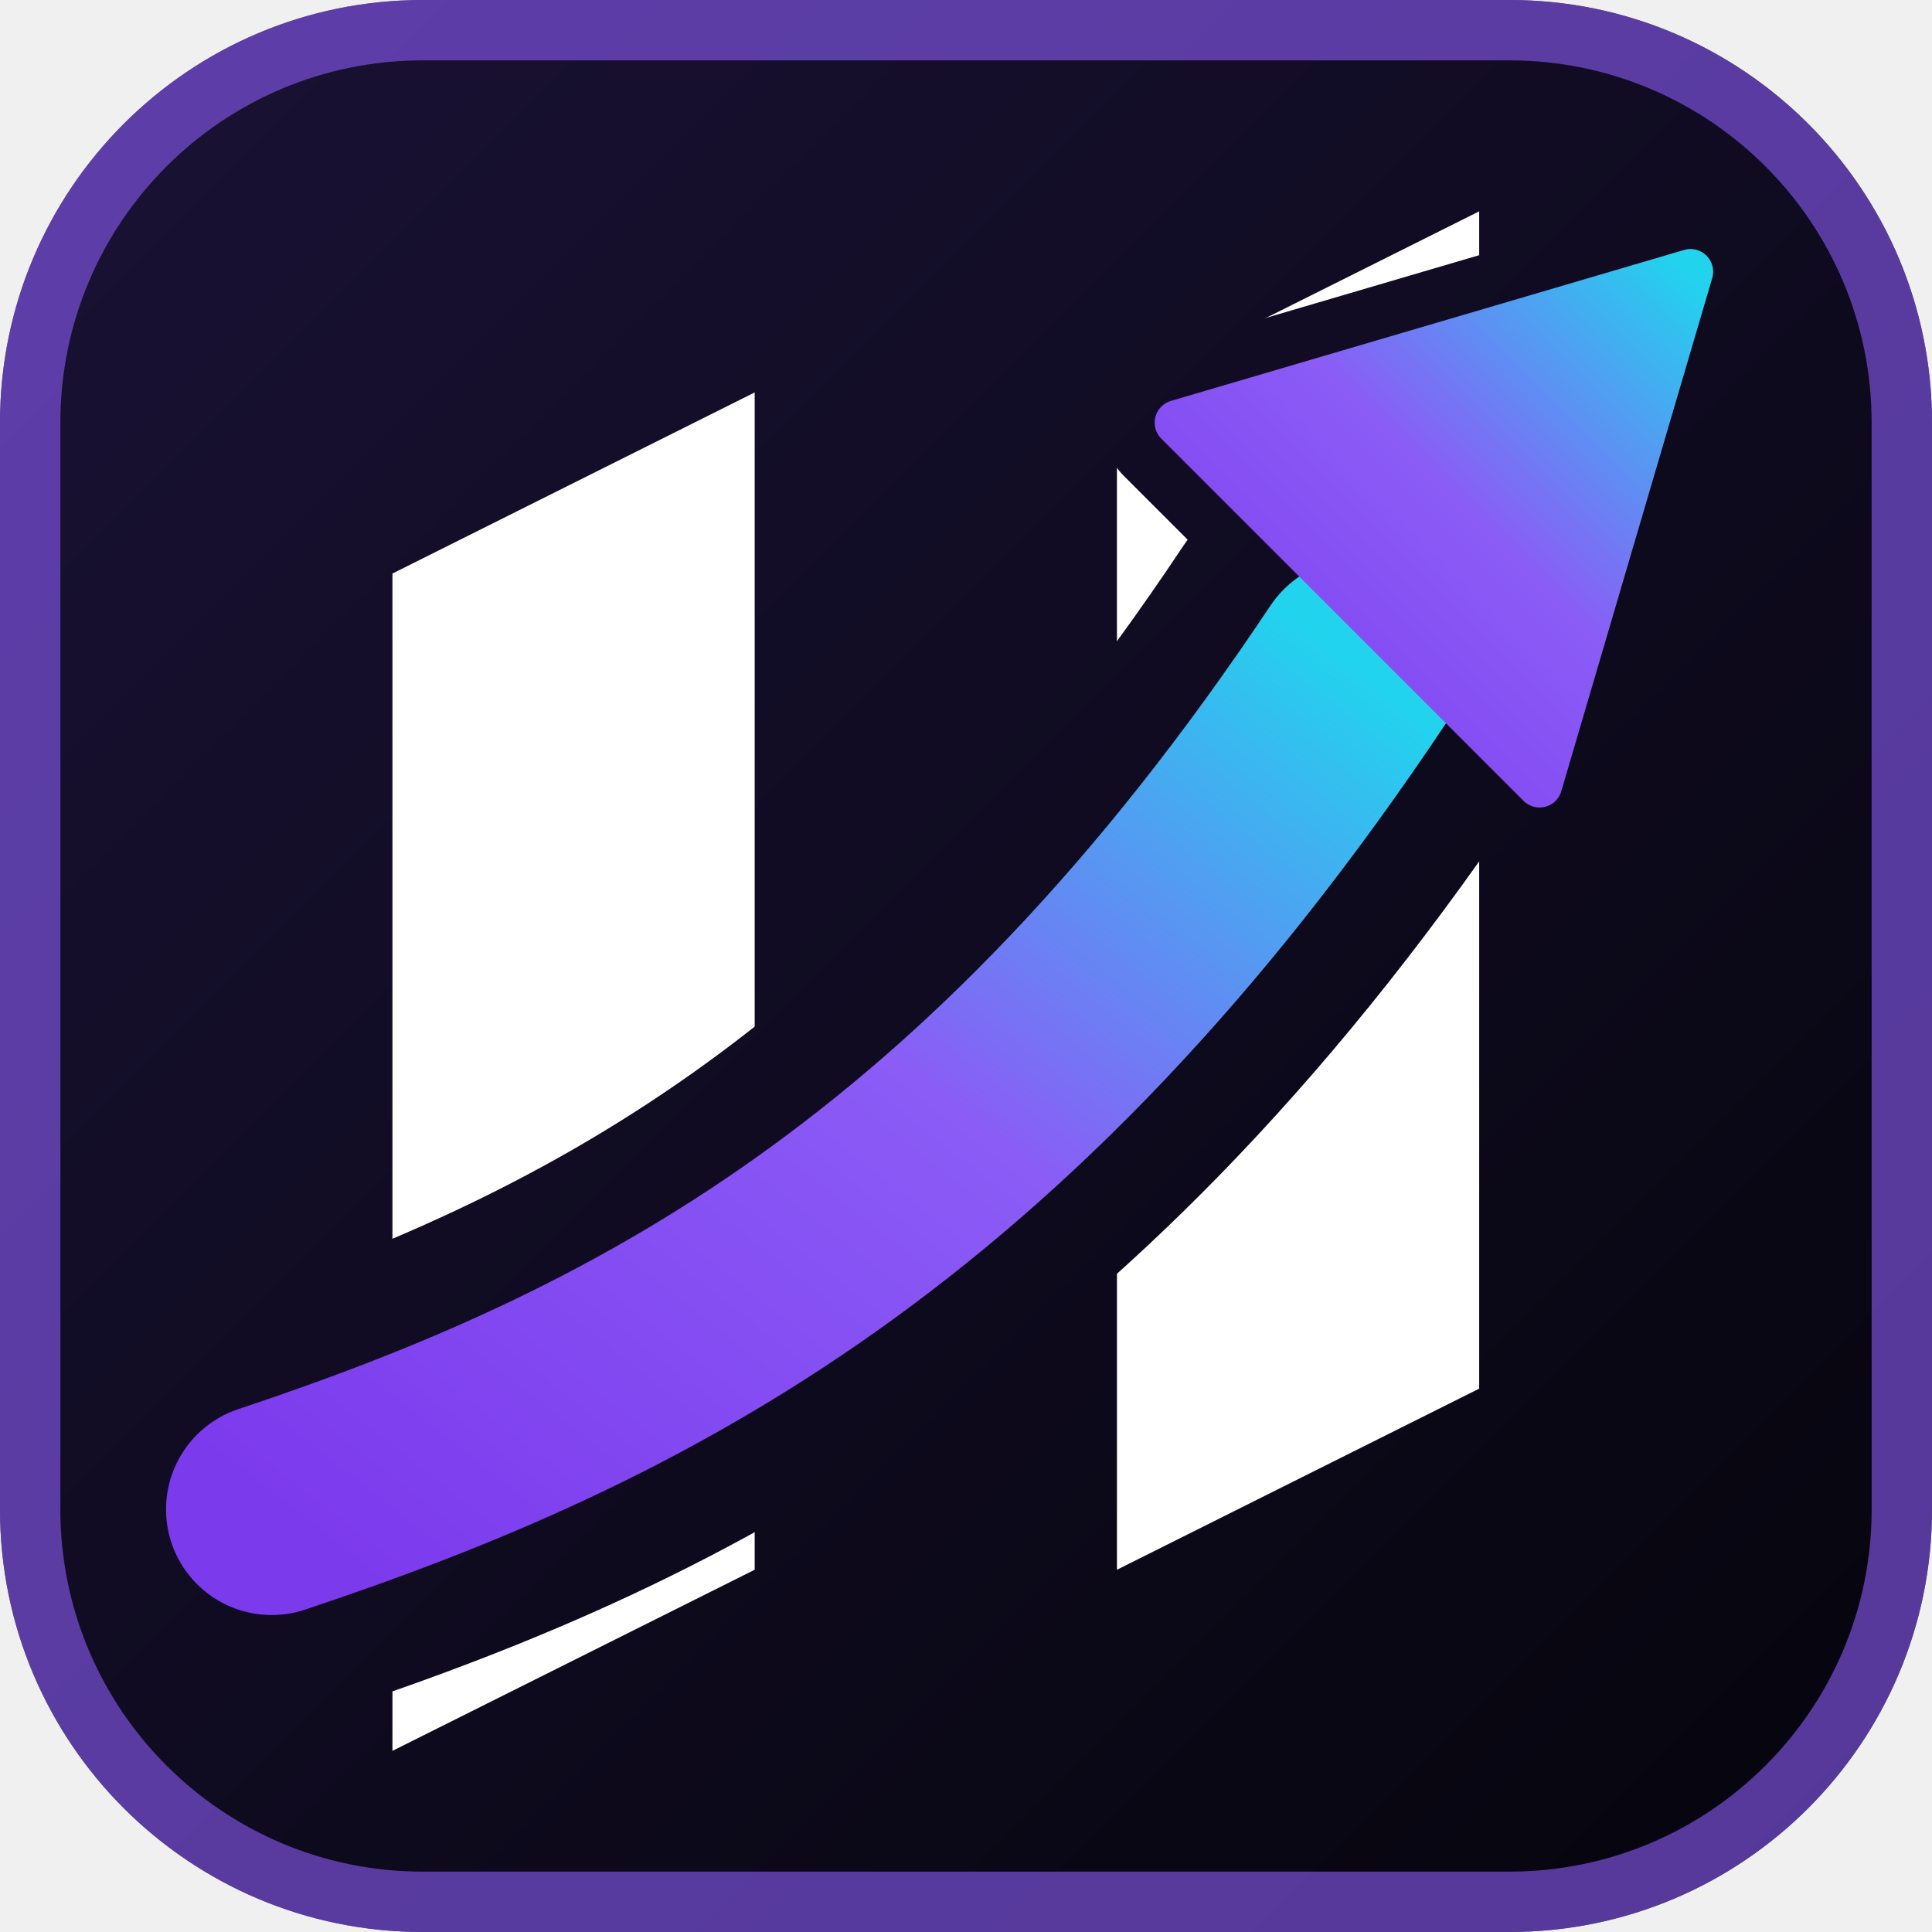
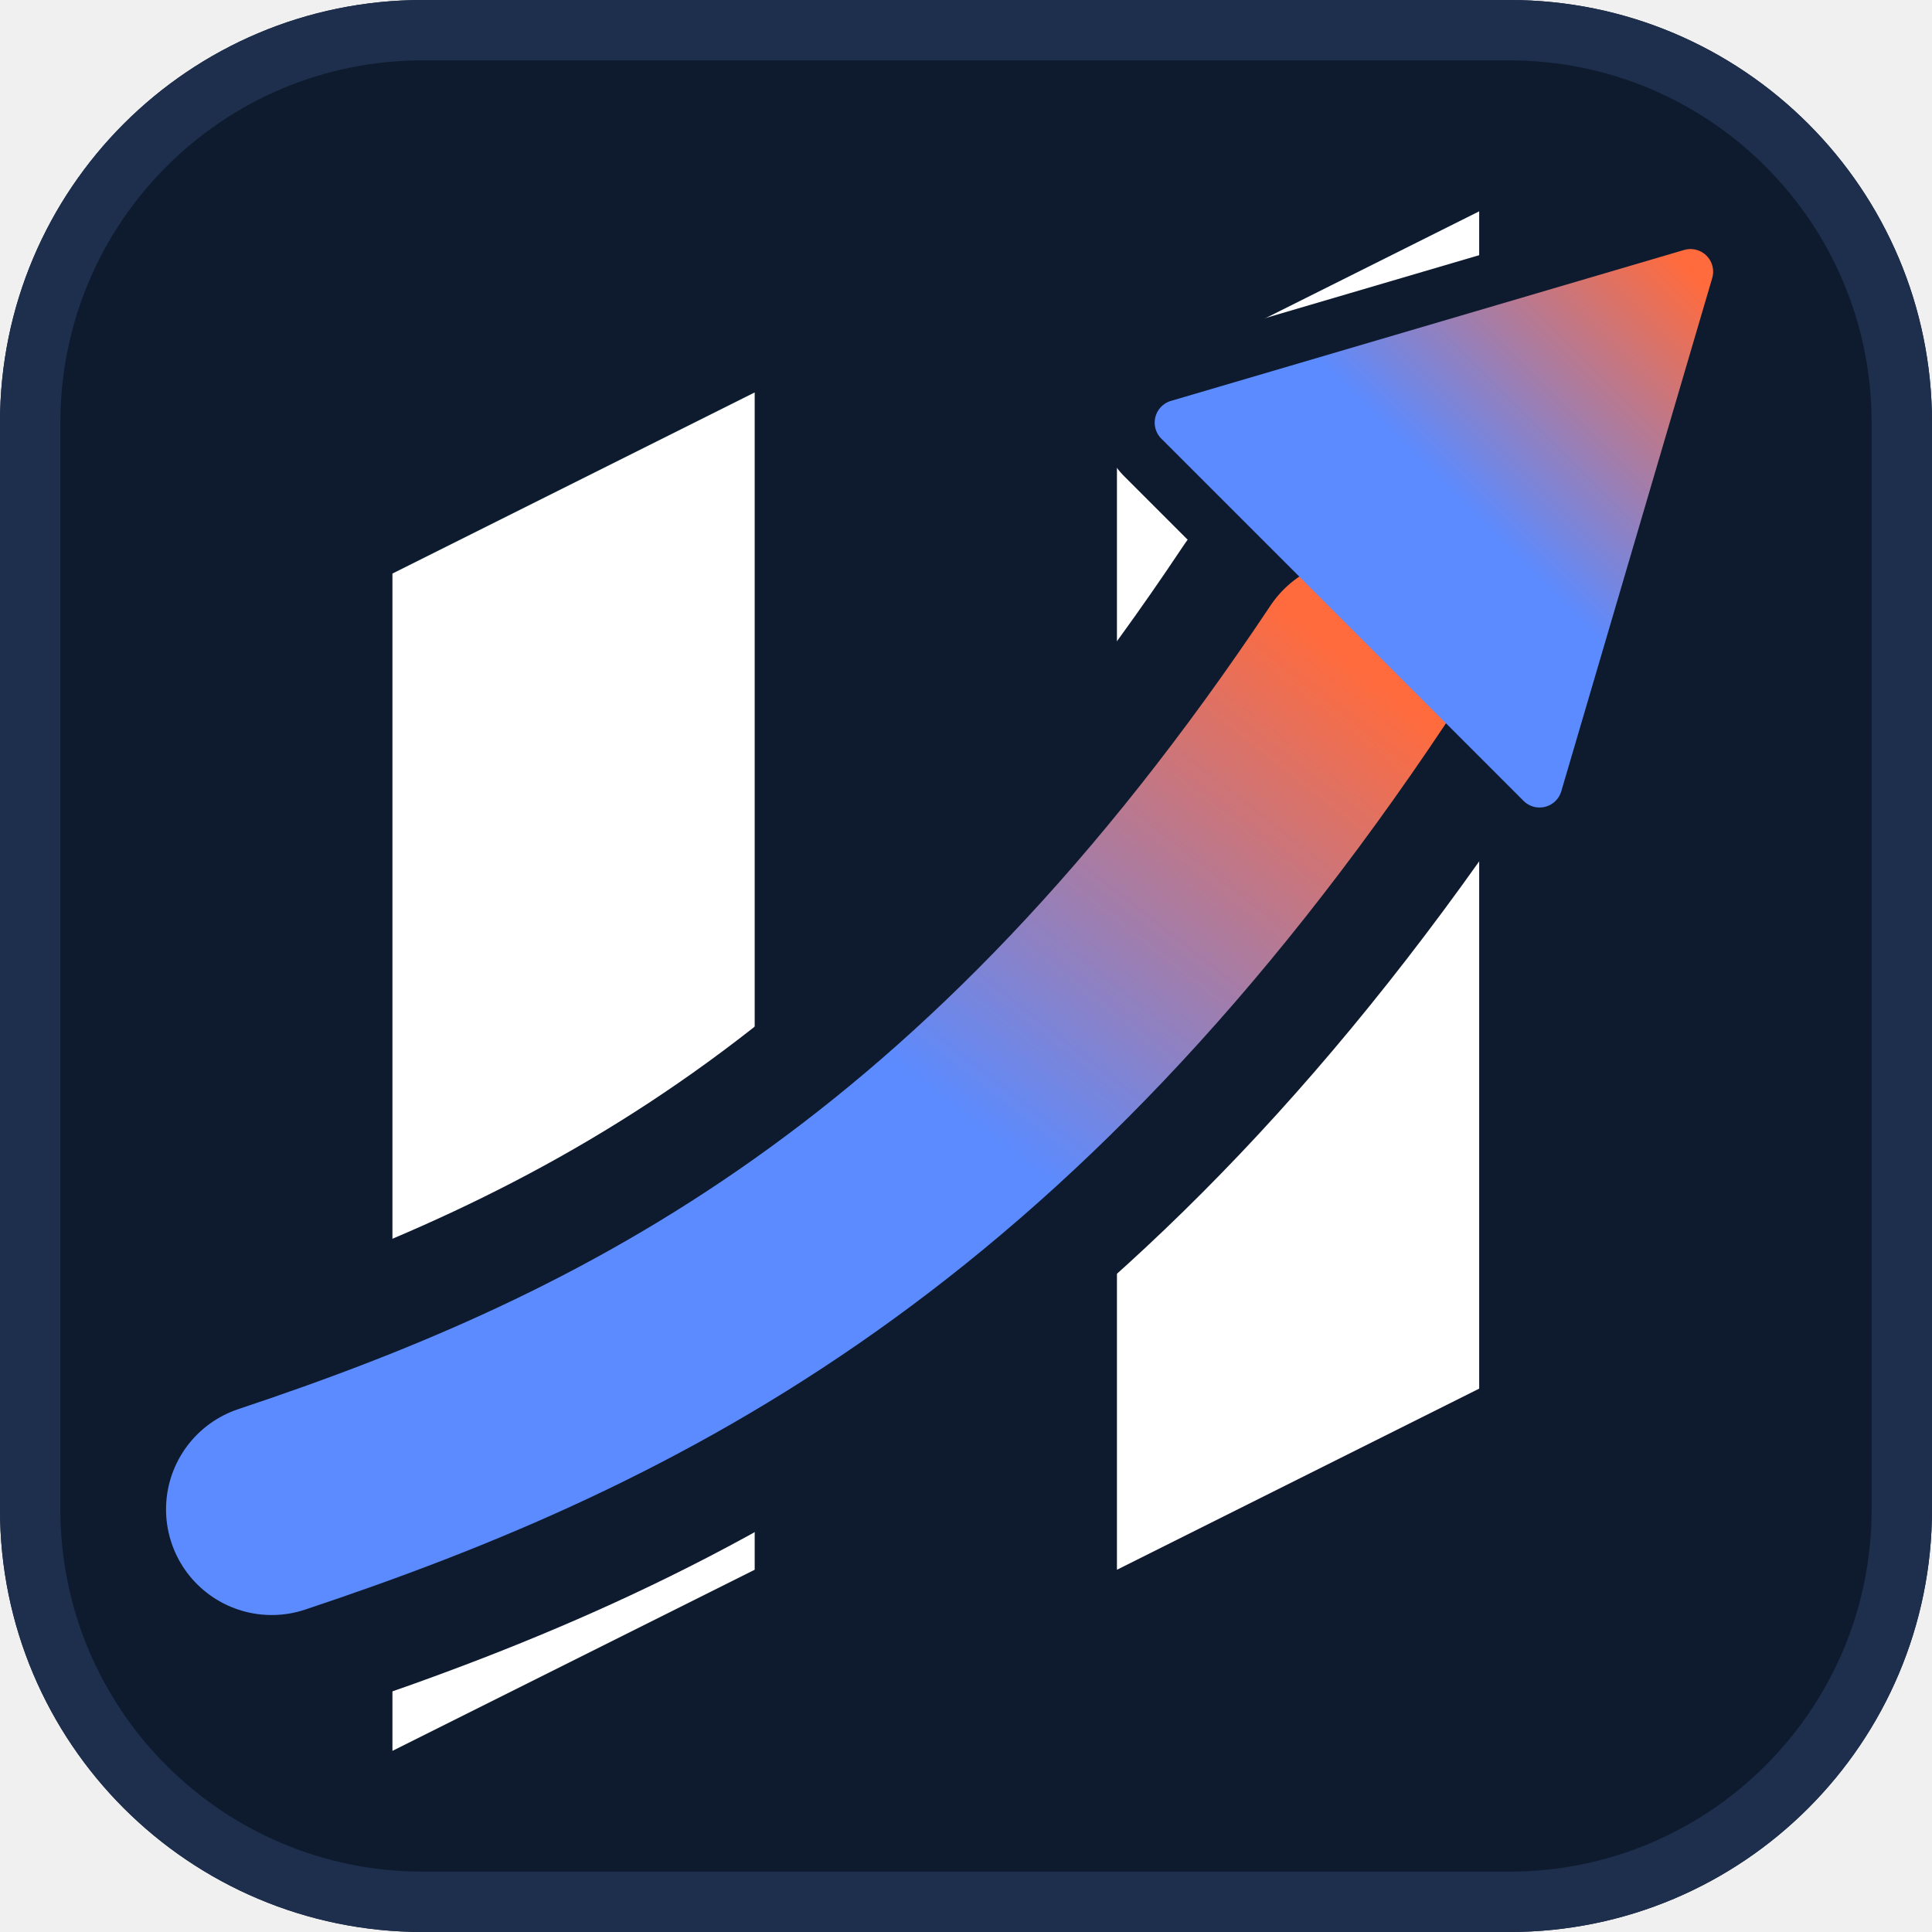
<svg xmlns="http://www.w3.org/2000/svg" viewBox="0 0 64 64">
  <defs>
    <linearGradient id="g" x1="0" y1="1" x2="1" y2="0">
-       <stop offset="0" stop-color="#7c3aed" />
-       <stop offset="0.55" stop-color="#8b5cf6" />
-       <stop offset="1" stop-color="#22d3ee" />
+       <stop offset="0" stop-color="#5b8bff" />
+       <stop offset="0.55" stop-color="#5b8bff" />
+       <stop offset="1" stop-color="#ff6b3d" />
    </linearGradient>
    <linearGradient id="bg" x1="0" y1="0" x2="1" y2="1">
-       <stop offset="0" stop-color="#1a1236" />
-       <stop offset="1" stop-color="#05040b" />
+       <stop offset="0" stop-color="#0e1b2e" />
+       <stop offset="1" stop-color="#0e1b2e" />
    </linearGradient>
    <mask id="m">
      <rect width="64" height="64" fill="white" />
      <path d="M9 50 C 21 46, 33 40, 45 22" fill="none" stroke="black" stroke-width="14" stroke-linecap="round" />
      <path d="M56 9 L39 14 L51 26 Z" fill="black" stroke="black" stroke-width="5" stroke-linejoin="round" />
    </mask>
  </defs>
  <rect width="64" height="64" rx="14" fill="url(#bg)" />
-   <rect x="1" y="1" width="62" height="62" rx="13" fill="none" stroke="#8b5cf6" stroke-opacity="0.6" stroke-width="2" />
+   <rect x="1" y="1" width="62" height="62" rx="13" fill="none" stroke="#1e2f4d" stroke-opacity="1" stroke-width="2" />
  <g mask="url(#m)" fill="#ffffff">
    <path d="M13 19 L25 13 L25 52 L13 58 Z" />
    <path d="M37 13 L49 7 L49 46 L37 52 Z" />
  </g>
  <path d="M9 50 C 21 46, 33 40, 45 22" fill="none" stroke="url(#g)" stroke-width="7" stroke-linecap="round" />
  <path d="M56 9 L39 14 L51 26 Z" fill="url(#g)" stroke="url(#g)" stroke-width="1.5" stroke-linejoin="round" />
</svg>
